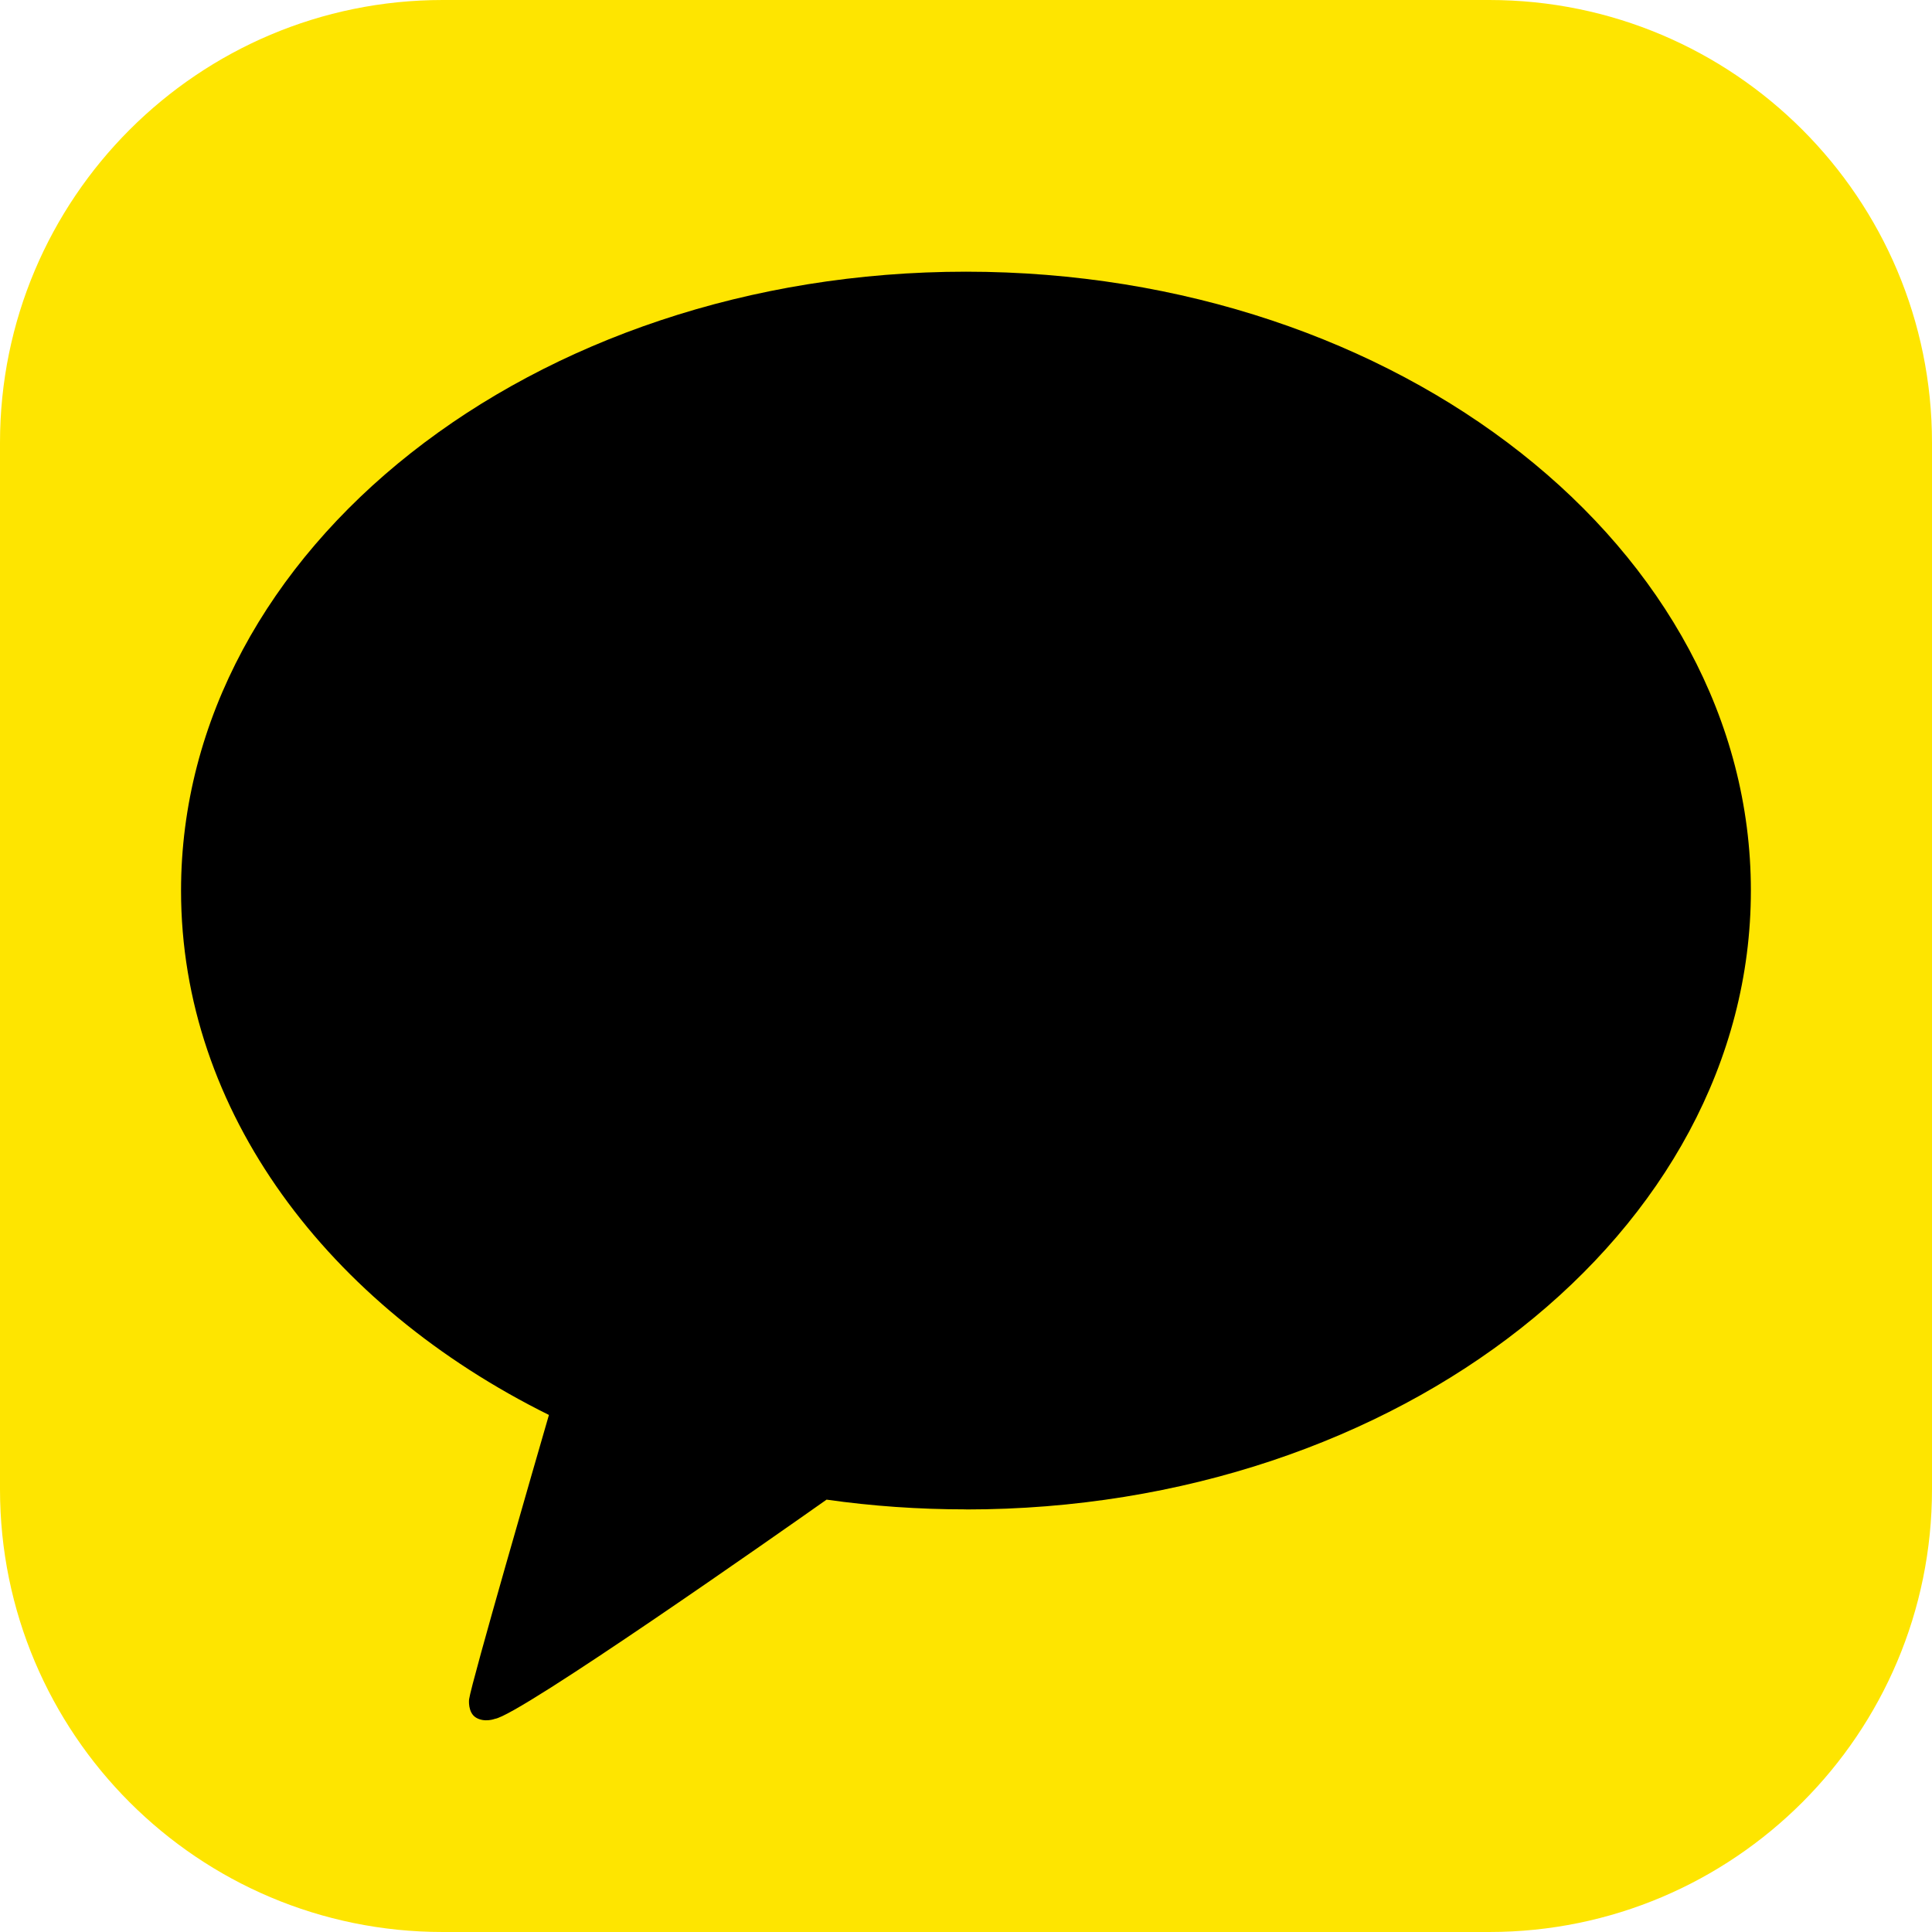
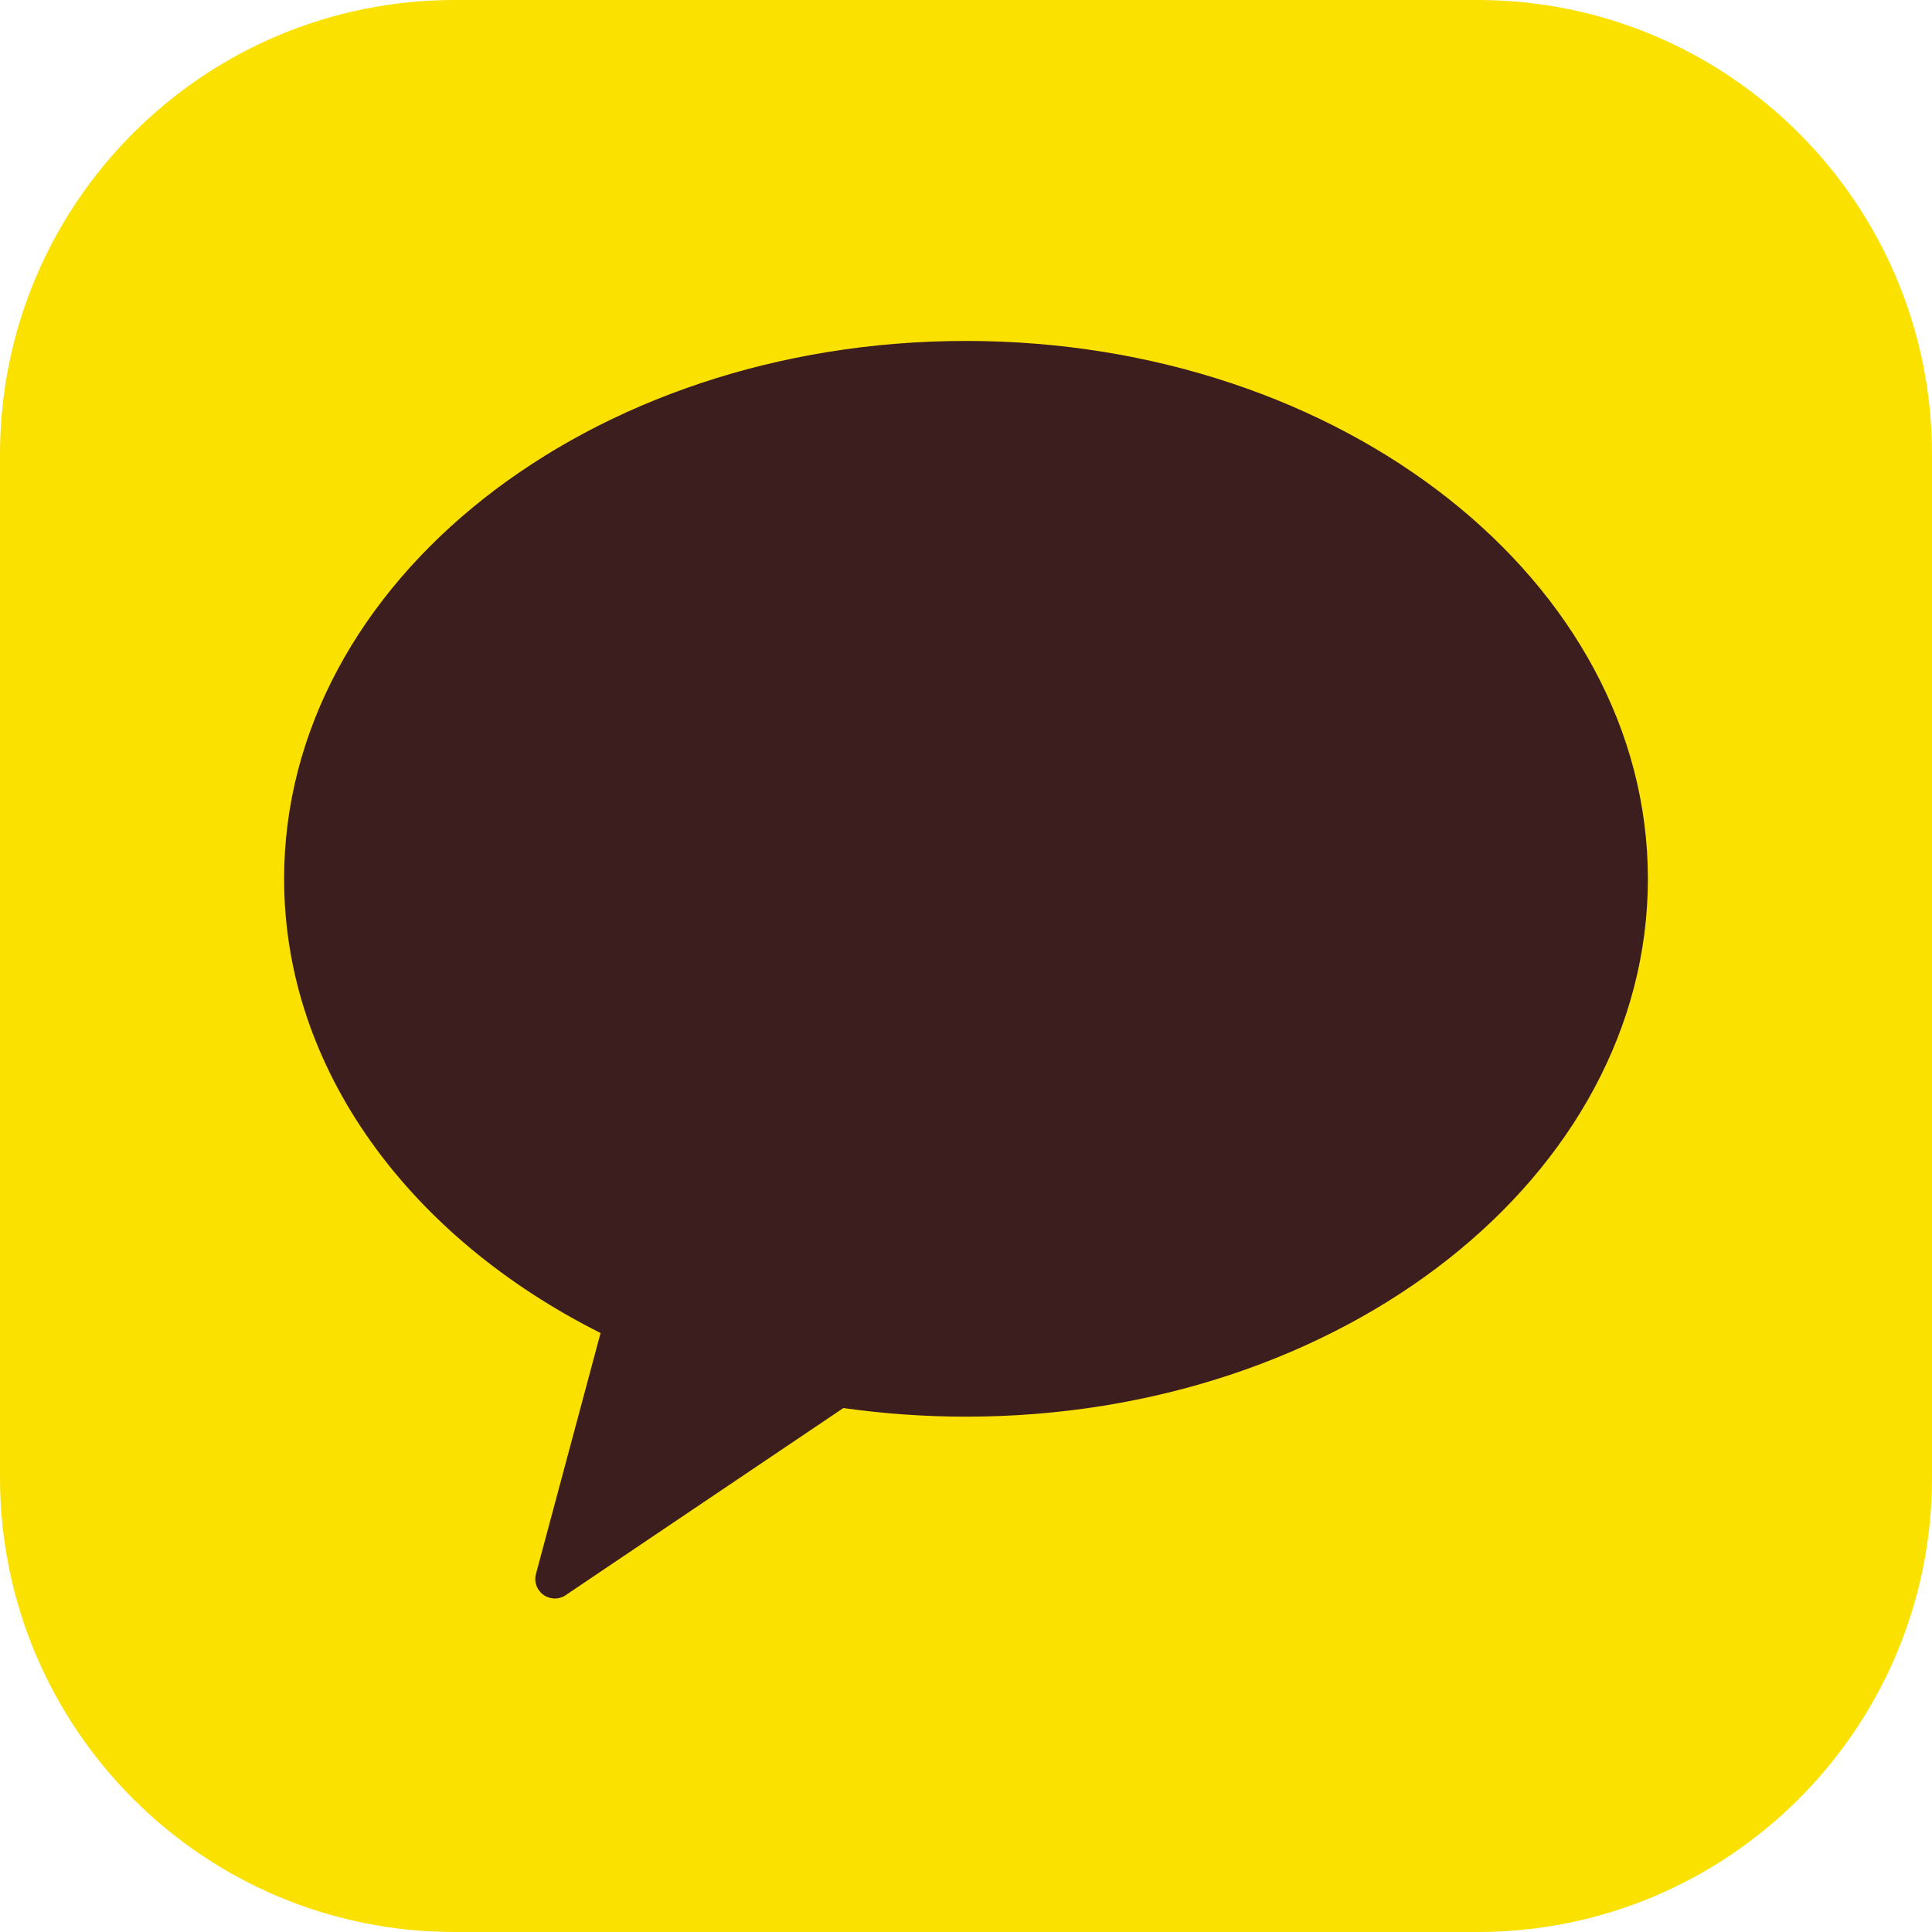
- <svg xmlns="http://www.w3.org/2000/svg" viewBox="0 0 24 24">
-   <rect width="24" height="24" rx="5.5" fill="#FEE500" />
-   <path fill="#000000" d="M12 18.75c-.591 0-1.17-.041-1.732-.121-.563.397-3.813 2.68-4.12 2.723 0 0-.126.049-.233-.014s-.088-.228-.088-.228c.032-.22.843-3.018.992-3.533-2.745-1.36-4.57-3.769-4.57-6.513C2.25 6.817 6.615 3.375 12 3.375s9.75 3.442 9.75 7.688c0 4.246-4.365 7.688-9.75 7.688z" />
+ <svg xmlns="http://www.w3.org/2000/svg" viewBox="0 0 34 34" fill="none">
+   <rect width="34" height="34" rx="8" fill="#FAE100" />
+   <path fill-rule="evenodd" clip-rule="evenodd" d="M17 6C23.627 6 29 10.238 29 15.466C29 20.694 23.627 24.931 17 24.931C16.264 24.931 15.542 24.878 14.842 24.779L9.977 28.057C9.914 28.107 9.839 28.131 9.764 28.131C9.676 28.131 9.588 28.097 9.521 28.031C9.428 27.938 9.396 27.802 9.438 27.677L10.569 23.459C7.221 21.779 5 18.827 5 15.466C5 10.238 10.373 6 17 6Z" fill="#3C1E1E" />
</svg>
